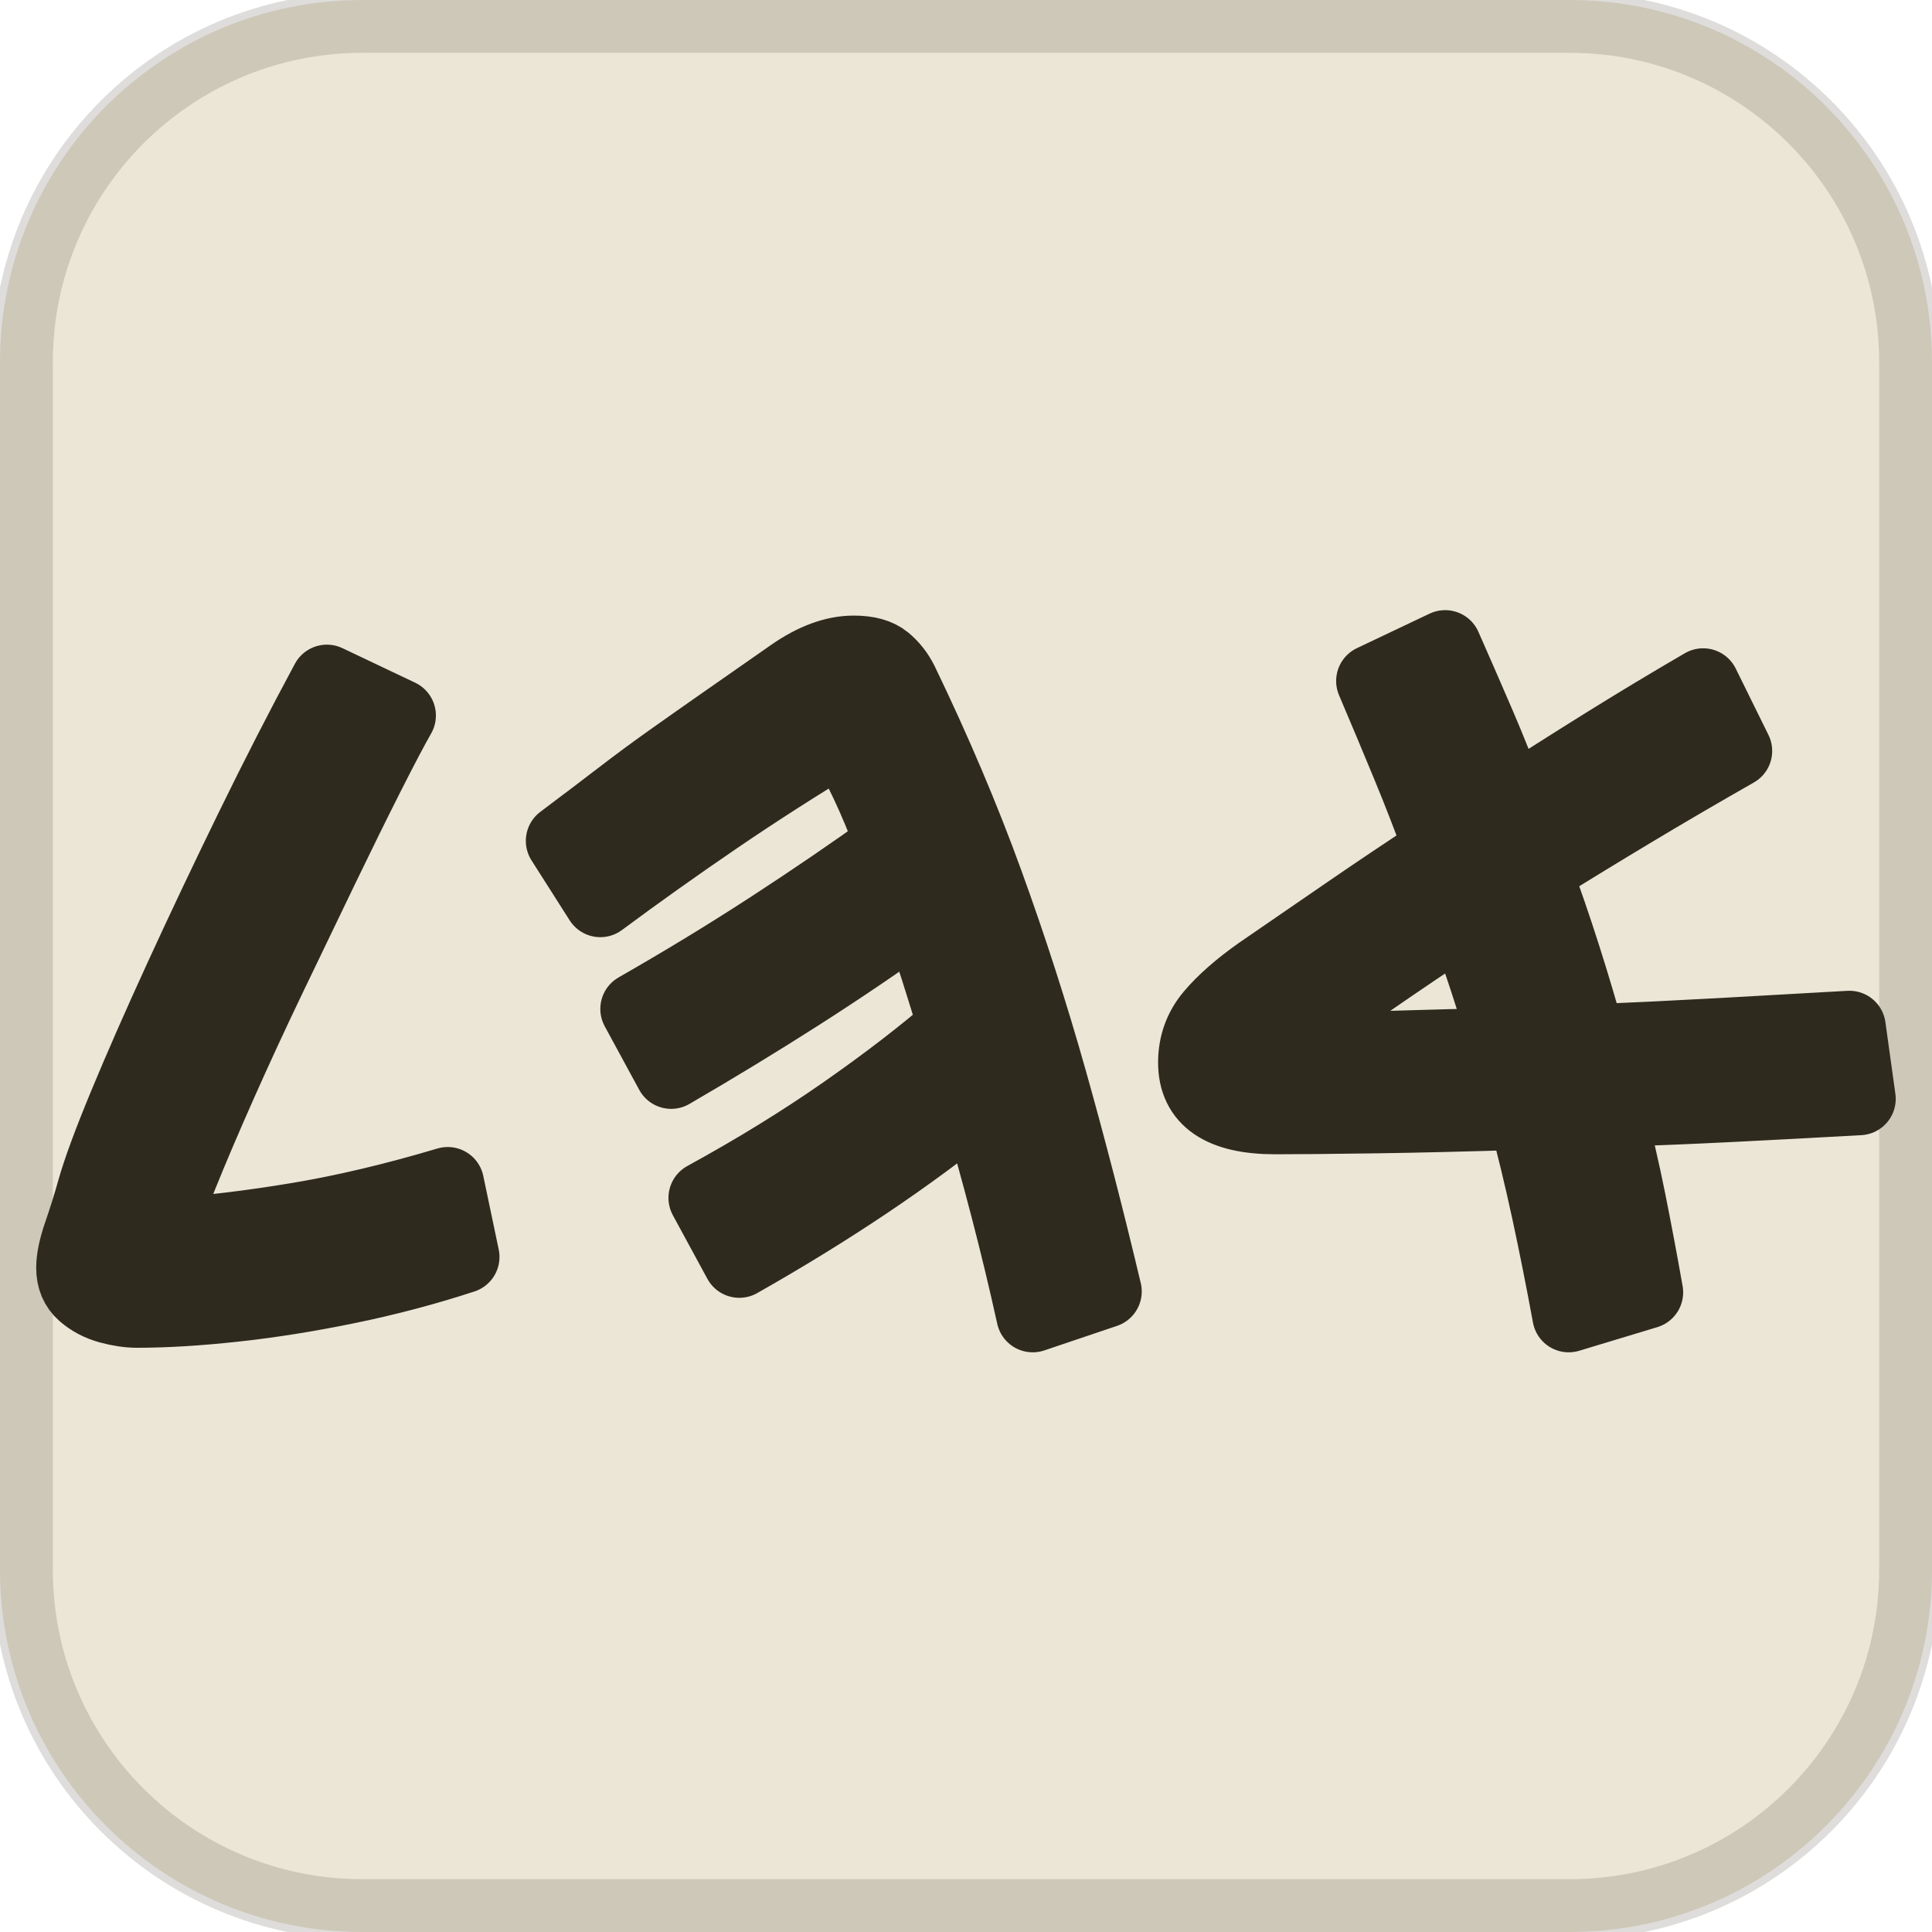
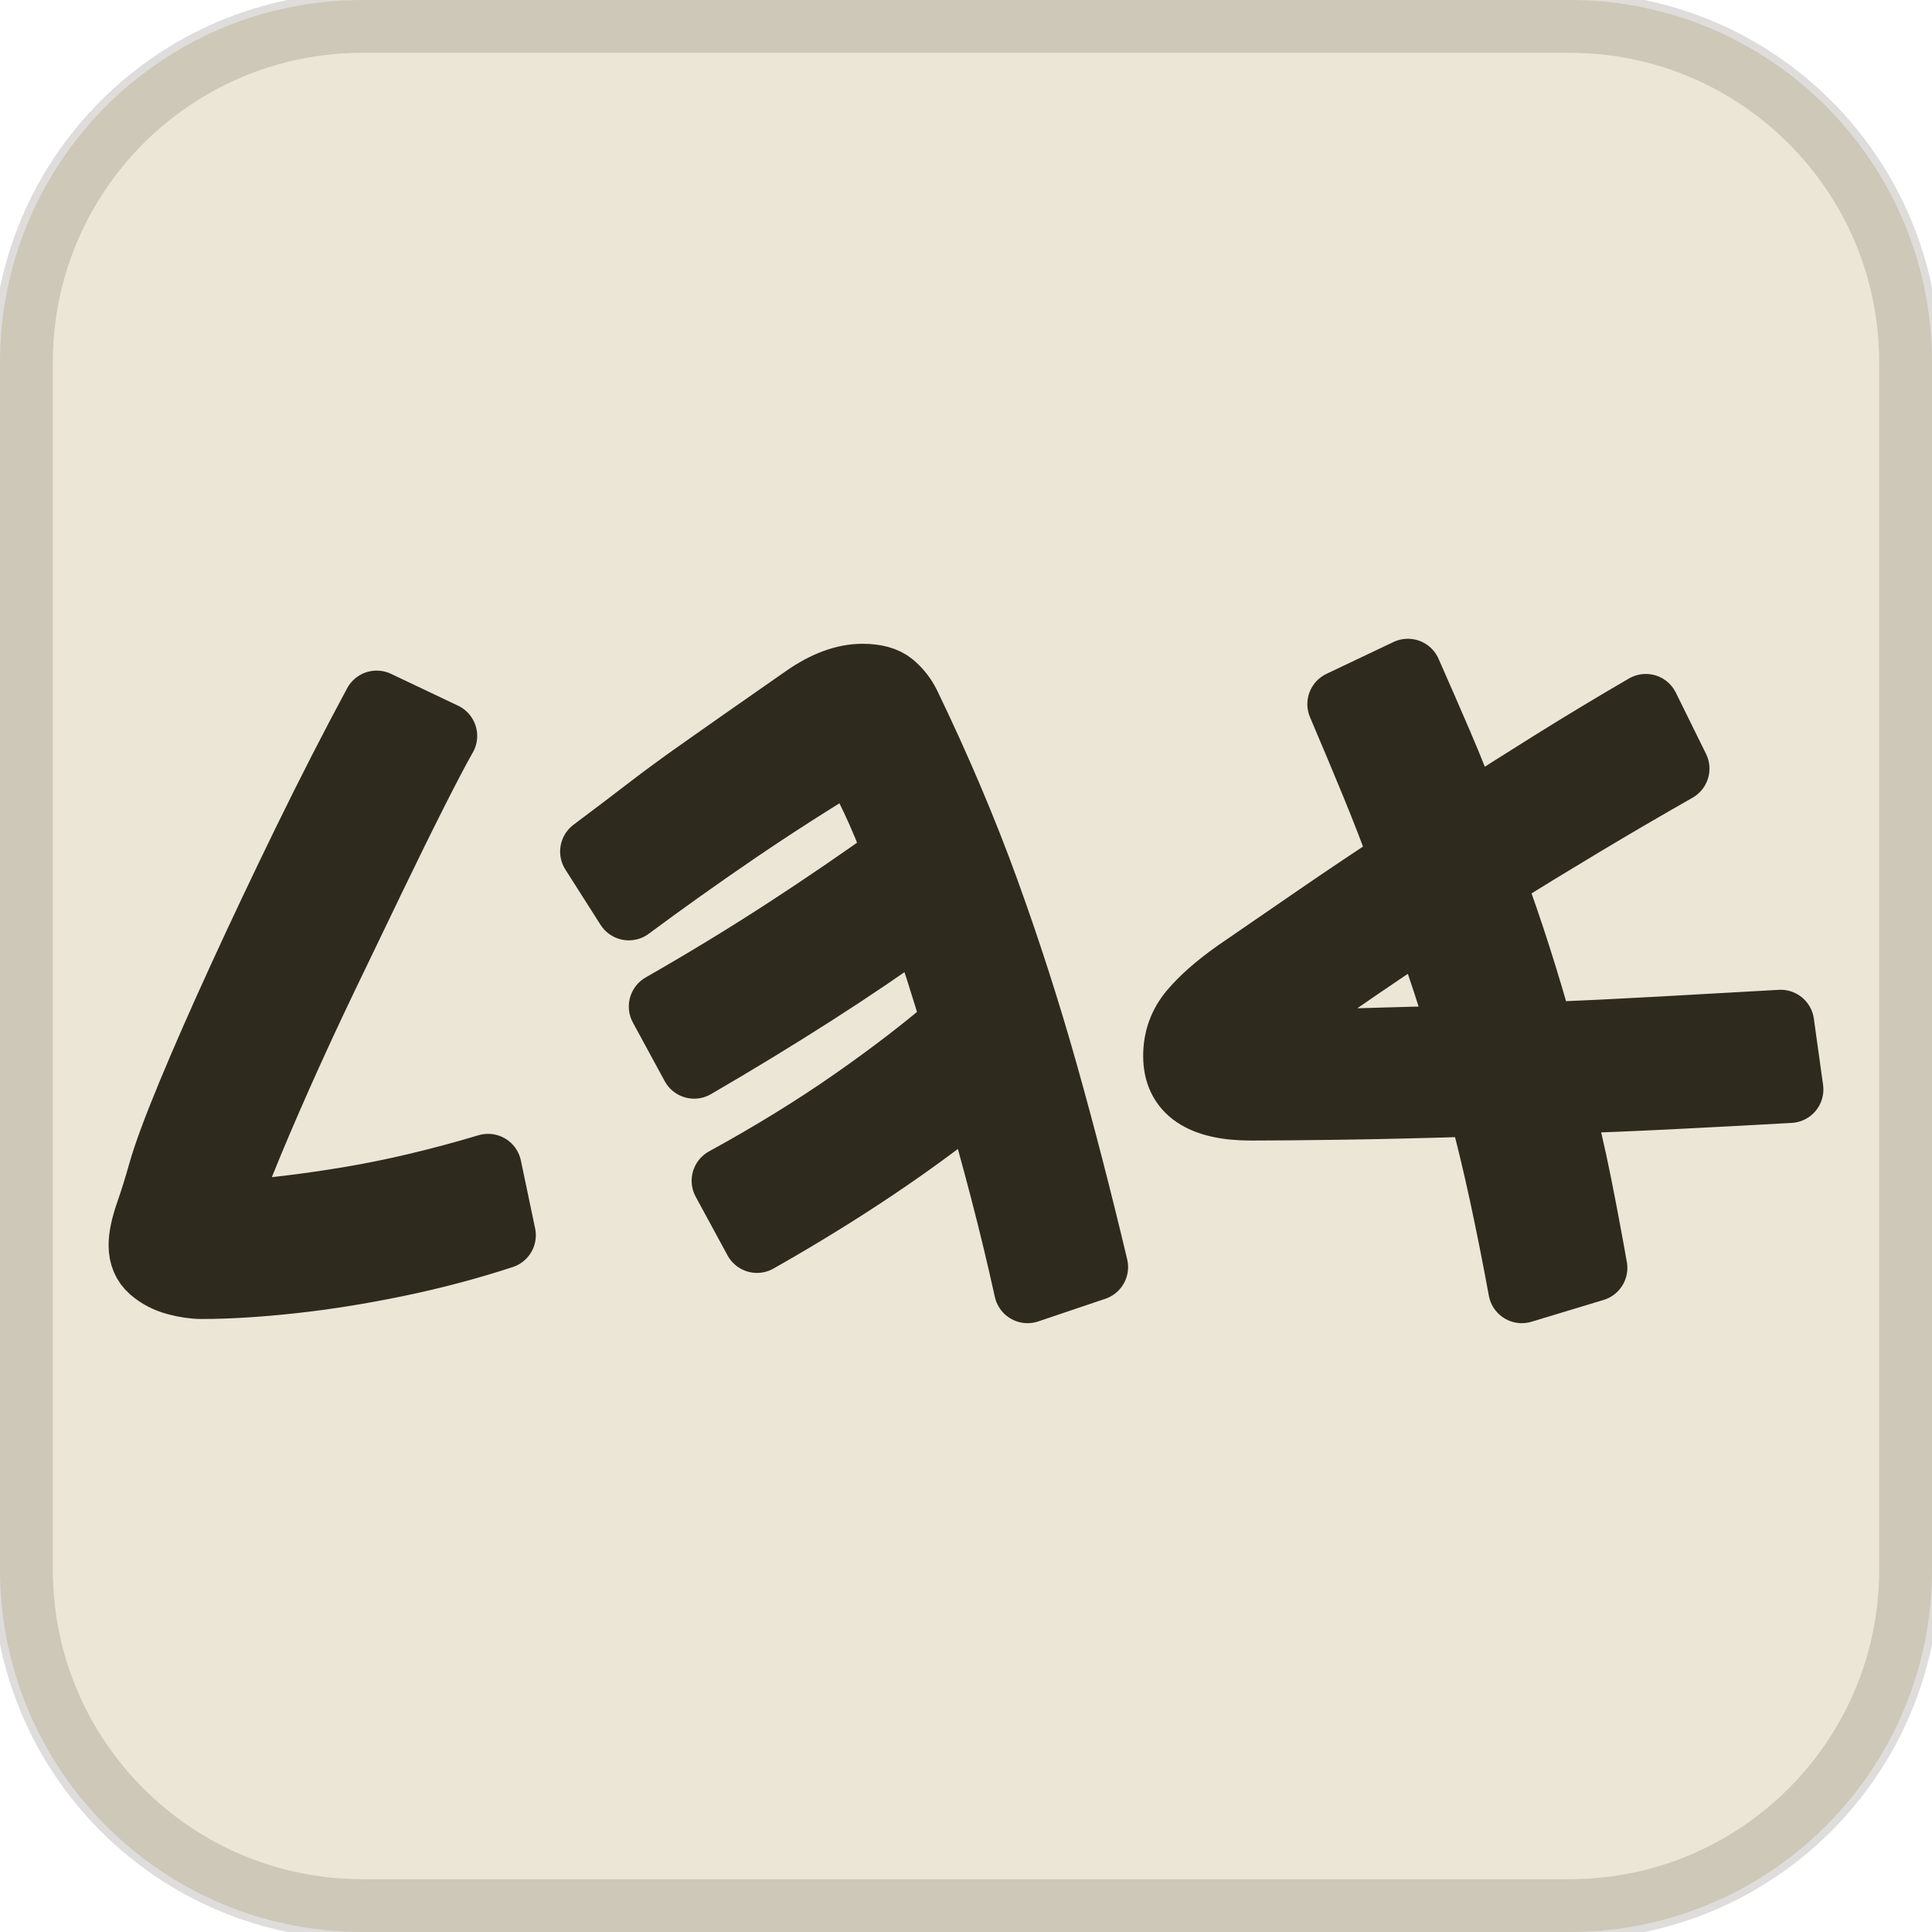
<svg xmlns="http://www.w3.org/2000/svg" viewBox="0 0 512 512">
  <rect width="512" height="512" rx="96" fill="#ece6d7" />
  <rect x="6" y="6" width="500" height="500" rx="90" fill="none" stroke="#2e2a1e" stroke-opacity=".16" stroke-width="16" />
-   <path transform="translate(12.0 164.1) scale(1.2037)" fill="#2e2a1e" stroke="#2e2a1e" stroke-width="16" stroke-linejoin="round" d="M20.2 152.4Q17.4 152.4 14.1 151.5Q10.8 150.6 8.4 148.5Q6.0 146.4 6.0 142.8Q6.0 139.8 7.6 135.2Q9.2 130.6 10.6 125.6Q12.4 119.2 17.5 106.9Q22.6 94.6 29.8 78.9Q37.0 63.2 45.3 46.2Q53.6 29.2 62.0 13.6L78.0 21.2Q75.6 25.4 71.1 34.3Q66.6 43.2 61.0 54.8Q55.4 66.4 49.5 78.7Q43.6 91.0 38.5 102.5Q33.4 114.0 29.9 122.7Q26.4 131.4 25.6 135.6Q40.2 134.6 55.7 132.0Q71.2 129.4 88.6 124.2L92.0 140.4Q79.8 144.4 66.7 147.1Q53.6 149.8 41.6 151.1Q29.6 152.4 20.2 152.4ZM217.4 153.4Q214.8 141.6 211.7 129.7Q208.6 117.8 205.2 106.2Q182.8 124.4 152.8 141.4L145.2 127.4Q162.0 118.2 175.9 108.5Q189.8 98.8 200.2 89.8Q198.2 83.2 196.2 76.9Q194.2 70.6 192.0 65.0Q179.8 73.8 166.2 82.5Q152.6 91.2 137.8 99.8L130.2 85.8Q145.6 77.0 159.6 67.9Q173.6 58.8 186.4 49.6Q183.6 42.0 180.8 36.1Q178.0 30.2 175.6 26.0Q161.0 34.8 147.8 43.8Q134.6 52.8 122.2 62.0L113.8 48.8Q121.0 43.4 126.6 39.1Q132.2 34.8 137.7 30.9Q143.2 27.0 149.5 22.6Q155.8 18.2 164.4 12.2Q171.6 7.2 178.0 7.2Q182.6 7.2 184.9 9.1Q187.2 11.0 188.6 13.8Q199.6 36.6 207.4 58.1Q215.2 79.6 221.4 101.6Q227.6 123.6 233.4 148.0L217.4 153.4ZM335.4 153.4Q333.2 141.4 330.8 130.3Q328.4 119.2 325.6 108.8Q306.8 109.4 292.4 109.6Q278.0 109.8 270.8 109.8Q253.0 109.8 253.0 97.6Q253.0 91.6 256.8 87.1Q260.6 82.6 267.4 77.8Q277.0 71.2 286.9 64.4Q296.8 57.6 307.2 50.8Q303.8 41.4 300.0 32.2Q296.2 23.0 292.2 13.6L308.2 6.0Q312.0 14.6 315.7 23.2Q319.4 31.8 322.6 40.6Q332.8 34.0 343.4 27.4Q354.0 20.8 365.0 14.4L372.2 29.0Q360.6 35.6 349.6 42.2Q338.6 48.8 328.0 55.4Q331.4 64.6 334.4 74.0Q337.4 83.4 340.0 92.8Q354.4 92.2 368.8 91.4Q383.2 90.6 397.2 89.8L399.4 105.6Q385.2 106.4 371.2 107.1Q357.2 107.8 344.2 108.2Q346.8 118.0 348.8 128.0Q350.8 138.0 352.6 148.2L335.4 153.4ZM272.0 94.8Q284.4 94.6 296.8 94.2Q309.2 93.8 321.4 93.6Q319.4 86.4 317.1 79.4Q314.8 72.4 312.4 65.6Q291.4 79.4 271.6 93.8L272.0 94.8Z" />
+   <path transform="translate(31.0 171.5) scale(1.11)" fill="#2e2a1e" stroke="#2e2a1e" stroke-width="16" stroke-linejoin="round" d="M20.2 152.4Q17.4 152.4 14.1 151.5Q10.8 150.6 8.4 148.5Q6.0 146.4 6.0 142.8Q6.0 139.8 7.6 135.2Q9.2 130.6 10.6 125.6Q12.4 119.2 17.5 106.9Q22.6 94.6 29.8 78.9Q37.0 63.2 45.3 46.2Q53.6 29.2 62.0 13.6L78.0 21.2Q75.6 25.4 71.1 34.3Q66.6 43.2 61.0 54.8Q55.4 66.4 49.5 78.7Q43.6 91.0 38.5 102.5Q33.4 114.0 29.9 122.7Q26.4 131.4 25.6 135.6Q40.2 134.6 55.7 132.0Q71.2 129.4 88.6 124.2L92.0 140.4Q79.8 144.4 66.7 147.1Q53.6 149.8 41.6 151.1Q29.6 152.4 20.2 152.4ZM217.4 153.4Q214.8 141.6 211.7 129.7Q208.6 117.8 205.2 106.2Q182.8 124.4 152.8 141.4L145.2 127.4Q162.0 118.2 175.9 108.5Q189.8 98.8 200.2 89.8Q198.2 83.2 196.2 76.9Q194.2 70.6 192.0 65.0Q179.8 73.8 166.2 82.5Q152.6 91.2 137.8 99.8L130.2 85.8Q145.6 77.0 159.6 67.9Q173.6 58.8 186.4 49.6Q183.6 42.0 180.8 36.1Q178.0 30.2 175.6 26.0Q161.0 34.8 147.8 43.8Q134.6 52.8 122.2 62.0L113.8 48.8Q121.0 43.4 126.6 39.1Q132.2 34.8 137.7 30.9Q143.2 27.0 149.5 22.6Q155.8 18.2 164.4 12.2Q171.6 7.2 178.0 7.2Q182.6 7.2 184.9 9.1Q187.2 11.0 188.6 13.8Q199.6 36.6 207.4 58.1Q215.2 79.6 221.4 101.6Q227.6 123.6 233.4 148.0L217.4 153.4ZM335.4 153.4Q333.2 141.4 330.8 130.3Q328.4 119.2 325.6 108.8Q306.8 109.4 292.4 109.6Q278.0 109.8 270.8 109.8Q253.0 109.8 253.0 97.6Q253.0 91.6 256.8 87.1Q260.6 82.6 267.4 77.8Q277.0 71.2 286.9 64.4Q296.8 57.6 307.2 50.8Q303.8 41.4 300.0 32.2Q296.2 23.0 292.2 13.6L308.2 6.0Q312.0 14.6 315.7 23.2Q319.4 31.8 322.6 40.6Q332.8 34.0 343.4 27.4Q354.0 20.8 365.0 14.4L372.2 29.0Q360.6 35.6 349.6 42.2Q338.6 48.8 328.0 55.4Q331.4 64.6 334.4 74.0Q337.4 83.4 340.0 92.8Q354.4 92.2 368.8 91.4Q383.2 90.6 397.2 89.8L399.4 105.6Q385.2 106.4 371.2 107.1Q357.2 107.8 344.2 108.2Q346.8 118.0 348.8 128.0Q350.8 138.0 352.6 148.2L335.4 153.4ZM272.0 94.8Q284.4 94.6 296.8 94.2Q309.2 93.8 321.4 93.6Q319.4 86.4 317.1 79.4Q314.8 72.4 312.4 65.6Q291.4 79.4 271.6 93.8L272.0 94.8Z" />
</svg>
